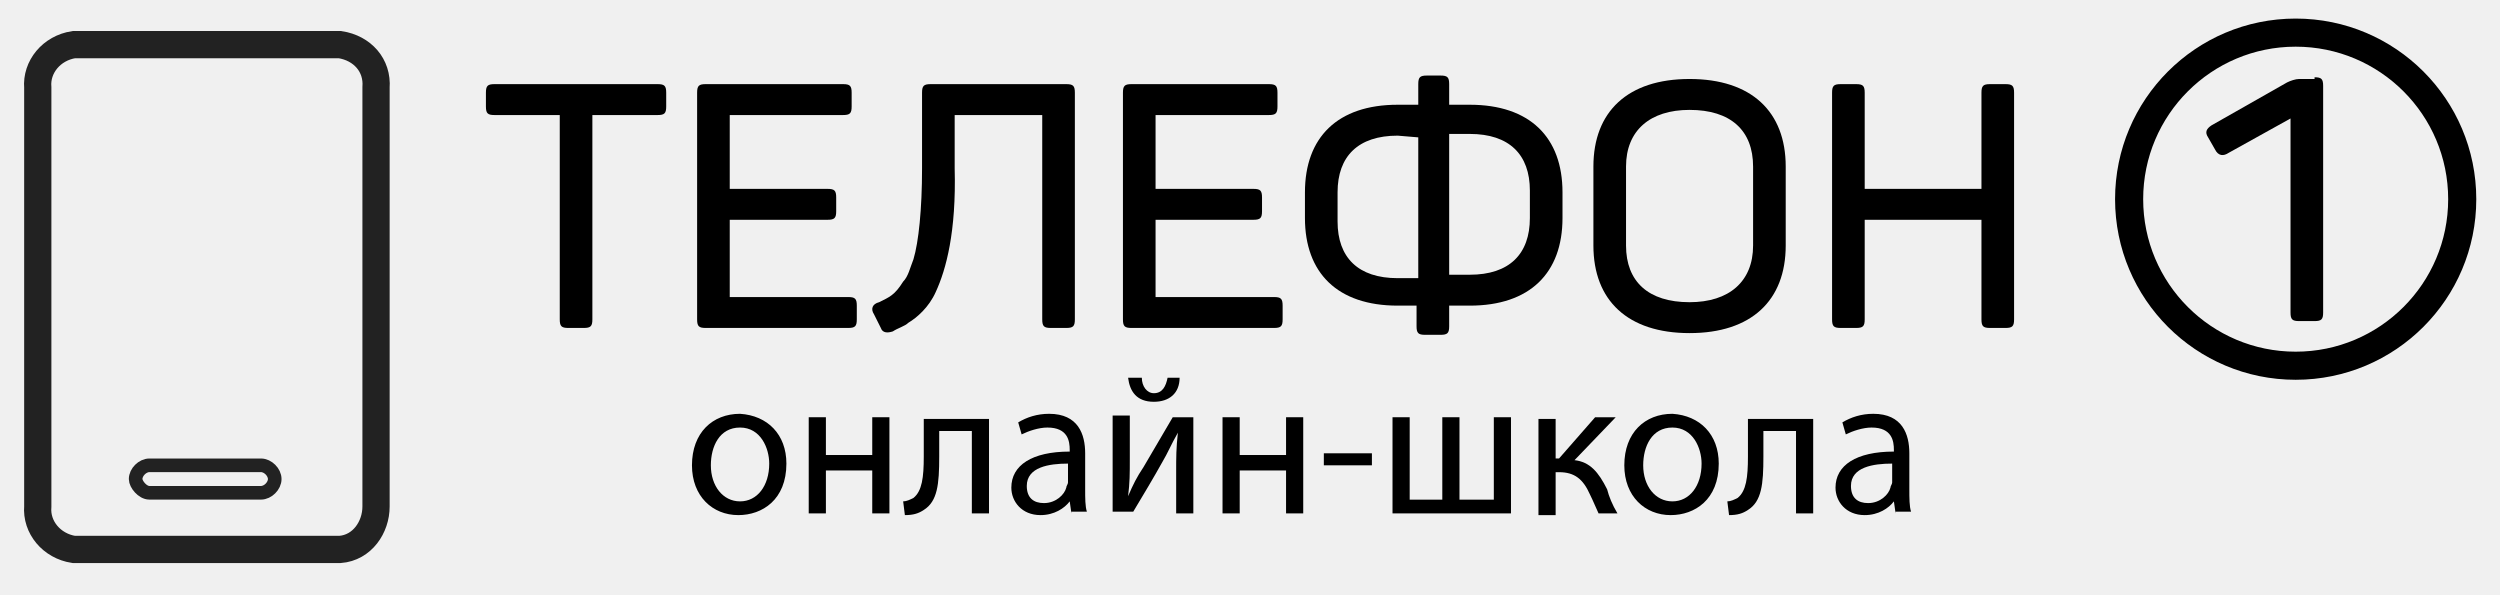
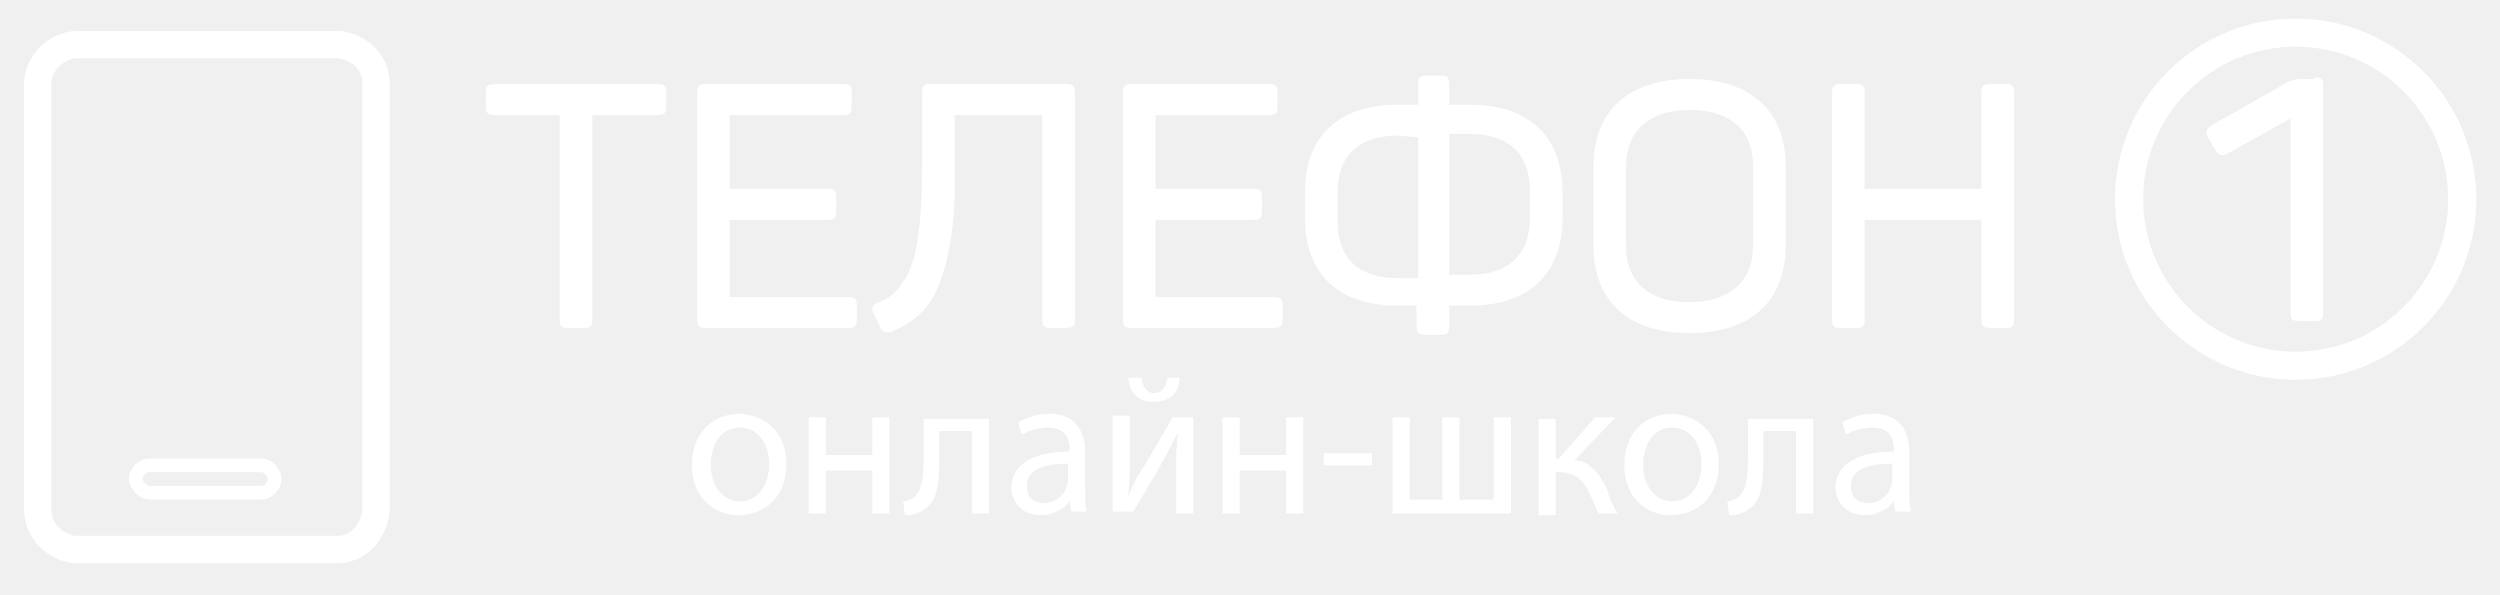
<svg xmlns="http://www.w3.org/2000/svg" version="1.1" id="svg-8a79866a-2641-4ce6-ab96-e83808c3204d" x="0px" y="0px" viewBox="0 0 145.6 34.6" style="enable-background:new 0 0 145.6 34.6;" xml:space="preserve">
  <style type="text/css">
- 	.st0{fill:none;stroke:#222222;stroke-width:0.793;stroke-miterlimit:10;}
- 	.st1{fill:none;stroke:#222222;stroke-width:1.586;stroke-miterlimit:10;}
- 	.st2{fill:none;stroke:#000000;stroke-width:1.637;stroke-miterlimit:10;}
+ 	.st0{fill:none; stroke:#fff; stroke-width:0.793; stroke-miterlimit:10;}
+ 	.st1{fill:none; stroke:#fff; stroke-width:1.586; stroke-miterlimit:10;}
+ 	.st2{fill:none; stroke:#fff; stroke-width:1.637; stroke-miterlimit:10;}
</style>
  <path class="st0" d="M8.7,28.7h6.5c0.4,0,0.8-0.4,0.8-0.8s-0.4-0.8-0.8-0.8H8.7c-0.4,0-0.8,0.4-0.8,0.8C7.9,28.2,8.3,28.7,8.7,28.7" />
  <path class="st1" d="M4.3,2.6C3,2.8,2.1,3.9,2.2,5.1v24.4C2.1,30.7,3,31.8,4.3,32h15.5c1.3-0.1,2.1-1.3,2.1-2.5V5.1  c0.1-1.3-0.8-2.3-2.1-2.5H4.3z" />
-   <path d="M38.3,4.9c0.4,0,0.5,0.1,0.5,0.5v0.8c0,0.4-0.1,0.5-0.5,0.5h-3.8v11.9c0,0.4-0.1,0.5-0.5,0.5h-0.9c-0.4,0-0.5-0.1-0.5-0.5  V6.7h-3.8c-0.4,0-0.5-0.1-0.5-0.5V5.4c0-0.4,0.1-0.5,0.5-0.5C28.8,4.9,38.3,4.9,38.3,4.9z" />
-   <path d="M49.1,4.9c0.4,0,0.5,0.1,0.5,0.5v0.8c0,0.4-0.1,0.5-0.5,0.5h-6.6V11h5.7c0.4,0,0.5,0.1,0.5,0.5v0.8c0,0.4-0.1,0.5-0.5,0.5  h-5.7v4.5h6.9c0.4,0,0.5,0.1,0.5,0.5v0.8c0,0.4-0.1,0.5-0.5,0.5h-8.3c-0.4,0-0.5-0.1-0.5-0.5V5.4c0-0.4,0.1-0.5,0.5-0.5H49.1z" />
-   <path d="M62.1,4.9c0.4,0,0.5,0.1,0.5,0.5v13.2c0,0.4-0.1,0.5-0.5,0.5h-0.9c-0.4,0-0.5-0.1-0.5-0.5V6.7h-5.1v3.1  c0.1,3.7-0.5,5.9-1.1,7.2c-0.4,0.9-1.1,1.5-1.6,1.8c-0.2,0.2-0.6,0.3-0.9,0.5c-0.3,0.1-0.6,0.1-0.7-0.2l-0.4-0.8  c-0.2-0.3-0.1-0.6,0.3-0.7c0.6-0.3,0.9-0.4,1.4-1.2c0.3-0.3,0.4-0.8,0.6-1.3c0.3-1,0.5-2.9,0.5-5.3V5.4c0-0.4,0.1-0.5,0.5-0.5  C54.2,4.9,62.1,4.9,62.1,4.9z" />
-   <path d="M73.9,4.9c0.4,0,0.5,0.1,0.5,0.5v0.8c0,0.4-0.1,0.5-0.5,0.5h-6.6V11H73c0.4,0,0.5,0.1,0.5,0.5v0.8c0,0.4-0.1,0.5-0.5,0.5  h-5.7v4.5h6.9c0.4,0,0.5,0.1,0.5,0.5v0.8c0,0.4-0.1,0.5-0.5,0.5h-8.3c-0.4,0-0.5-0.1-0.5-0.5V5.4c0-0.4,0.1-0.5,0.5-0.5H73.9z" />
-   <path d="M83.9,4.4c0.4,0,0.5,0.1,0.5,0.5v1.2h1.2c3.5,0,5.4,1.9,5.4,5.1v1.5c0,3.2-1.9,5.1-5.4,5.1h-1.2V19c0,0.4-0.1,0.5-0.5,0.5  H83c-0.4,0-0.5-0.1-0.5-0.5v-1.2h-1.1c-3.5,0-5.4-1.9-5.4-5.1v-1.5c0-3.2,1.9-5.1,5.4-5.1h1.2V4.9c0-0.4,0.1-0.5,0.5-0.5  C83.1,4.4,83.9,4.4,83.9,4.4z M81.4,7.9c-2.3,0-3.5,1.2-3.5,3.3v1.7c0,2.1,1.2,3.3,3.5,3.3h1.2V8L81.4,7.9L81.4,7.9z M89.1,11.1  c0-2.1-1.2-3.3-3.5-3.3h-1.2V16h1.2c2.3,0,3.5-1.2,3.5-3.3V11.1z" />
-   <path d="M92.8,9.7c0-3.2,2-5.1,5.6-5.1s5.6,1.9,5.6,5.1v4.6c0,3.2-2,5.1-5.6,5.1s-5.6-1.9-5.6-5.1V9.7z M102.1,9.7  c0-2.1-1.3-3.3-3.7-3.3c-2.3,0-3.7,1.2-3.7,3.3v4.6c0,2.1,1.3,3.3,3.7,3.3c2.3,0,3.7-1.2,3.7-3.3V9.7z" />
-   <path d="M116.8,4.9c0.4,0,0.5,0.1,0.5,0.5v13.2c0,0.4-0.1,0.5-0.5,0.5h-0.9c-0.4,0-0.5-0.1-0.5-0.5v-5.8h-6.8v5.8  c0,0.4-0.1,0.5-0.5,0.5h-0.9c-0.4,0-0.5-0.1-0.5-0.5V5.4c0-0.4,0.1-0.5,0.5-0.5h0.9c0.4,0,0.5,0.1,0.5,0.5V11h6.8V5.4  c0-0.4,0.1-0.5,0.5-0.5H116.8z" />
-   <path d="M134.8,4.5c0.4,0,0.5,0.1,0.5,0.5v13.2c0,0.4-0.1,0.5-0.5,0.5h-0.9c-0.4,0-0.5-0.1-0.5-0.5V6.9l-3.6,2  c-0.3,0.2-0.6,0.2-0.8-0.2L128.6,8c-0.2-0.3-0.1-0.5,0.2-0.7l4.4-2.5c0.2-0.1,0.5-0.2,0.7-0.2h0.9V4.5z" />
+   <path fill="#fff" d="M38.3,4.9c0.4,0,0.5,0.1,0.5,0.5v0.8c0,0.4-0.1,0.5-0.5,0.5h-3.8v11.9c0,0.4-0.1,0.5-0.5,0.5h-0.9c-0.4,0-0.5-0.1-0.5-0.5  V6.7h-3.8c-0.4,0-0.5-0.1-0.5-0.5V5.4c0-0.4,0.1-0.5,0.5-0.5C28.8,4.9,38.3,4.9,38.3,4.9z" />
+   <path fill="#fff" d="M49.1,4.9c0.4,0,0.5,0.1,0.5,0.5v0.8c0,0.4-0.1,0.5-0.5,0.5h-6.6V11h5.7c0.4,0,0.5,0.1,0.5,0.5v0.8c0,0.4-0.1,0.5-0.5,0.5  h-5.7v4.5h6.9c0.4,0,0.5,0.1,0.5,0.5v0.8c0,0.4-0.1,0.5-0.5,0.5h-8.3c-0.4,0-0.5-0.1-0.5-0.5V5.4c0-0.4,0.1-0.5,0.5-0.5H49.1z" />
+   <path fill="#fff" d="M62.1,4.9c0.4,0,0.5,0.1,0.5,0.5v13.2c0,0.4-0.1,0.5-0.5,0.5h-0.9c-0.4,0-0.5-0.1-0.5-0.5V6.7h-5.1v3.1  c0.1,3.7-0.5,5.9-1.1,7.2c-0.4,0.9-1.1,1.5-1.6,1.8c-0.2,0.2-0.6,0.3-0.9,0.5c-0.3,0.1-0.6,0.1-0.7-0.2l-0.4-0.8  c-0.2-0.3-0.1-0.6,0.3-0.7c0.6-0.3,0.9-0.4,1.4-1.2c0.3-0.3,0.4-0.8,0.6-1.3c0.3-1,0.5-2.9,0.5-5.3V5.4c0-0.4,0.1-0.5,0.5-0.5  C54.2,4.9,62.1,4.9,62.1,4.9z" />
+   <path fill="#fff" d="M73.9,4.9c0.4,0,0.5,0.1,0.5,0.5v0.8c0,0.4-0.1,0.5-0.5,0.5h-6.6V11H73c0.4,0,0.5,0.1,0.5,0.5v0.8c0,0.4-0.1,0.5-0.5,0.5  h-5.7v4.5h6.9c0.4,0,0.5,0.1,0.5,0.5v0.8c0,0.4-0.1,0.5-0.5,0.5h-8.3c-0.4,0-0.5-0.1-0.5-0.5V5.4c0-0.4,0.1-0.5,0.5-0.5H73.9z" />
+   <path fill="#fff" d="M83.9,4.4c0.4,0,0.5,0.1,0.5,0.5v1.2h1.2c3.5,0,5.4,1.9,5.4,5.1v1.5c0,3.2-1.9,5.1-5.4,5.1h-1.2V19c0,0.4-0.1,0.5-0.5,0.5  H83c-0.4,0-0.5-0.1-0.5-0.5v-1.2h-1.1c-3.5,0-5.4-1.9-5.4-5.1v-1.5c0-3.2,1.9-5.1,5.4-5.1h1.2V4.9c0-0.4,0.1-0.5,0.5-0.5  C83.1,4.4,83.9,4.4,83.9,4.4z M81.4,7.9c-2.3,0-3.5,1.2-3.5,3.3v1.7c0,2.1,1.2,3.3,3.5,3.3h1.2V8L81.4,7.9L81.4,7.9z M89.1,11.1  c0-2.1-1.2-3.3-3.5-3.3h-1.2V16h1.2c2.3,0,3.5-1.2,3.5-3.3V11.1z" />
+   <path fill="#fff" d="M92.8,9.7c0-3.2,2-5.1,5.6-5.1s5.6,1.9,5.6,5.1v4.6c0,3.2-2,5.1-5.6,5.1s-5.6-1.9-5.6-5.1V9.7z M102.1,9.7  c0-2.1-1.3-3.3-3.7-3.3c-2.3,0-3.7,1.2-3.7,3.3v4.6c0,2.1,1.3,3.3,3.7,3.3c2.3,0,3.7-1.2,3.7-3.3V9.7z" />
+   <path fill="#fff" d="M116.8,4.9c0.4,0,0.5,0.1,0.5,0.5v13.2c0,0.4-0.1,0.5-0.5,0.5h-0.9c-0.4,0-0.5-0.1-0.5-0.5v-5.8h-6.8v5.8  c0,0.4-0.1,0.5-0.5,0.5h-0.9c-0.4,0-0.5-0.1-0.5-0.5V5.4c0-0.4,0.1-0.5,0.5-0.5h0.9c0.4,0,0.5,0.1,0.5,0.5V11h6.8V5.4  c0-0.4,0.1-0.5,0.5-0.5H116.8z" />
+   <path fill="#fff" d="M134.8,4.5c0.4,0,0.5,0.1,0.5,0.5v13.2c0,0.4-0.1,0.5-0.5,0.5h-0.9c-0.4,0-0.5-0.1-0.5-0.5V6.9l-3.6,2  c-0.3,0.2-0.6,0.2-0.8-0.2L128.6,8c-0.2-0.3-0.1-0.5,0.2-0.7l4.4-2.5c0.2-0.1,0.5-0.2,0.7-0.2h0.9V4.5z" />
  <g>
-     <path d="M45.8,27c0,2.1-1.4,3-2.8,3c-1.5,0-2.7-1.1-2.7-2.9c0-1.9,1.2-3,2.8-3C44.7,24.2,45.8,25.3,45.8,27z M41.4,27.1   c0,1.2,0.7,2.1,1.7,2.1c1,0,1.7-0.9,1.7-2.2c0-0.9-0.5-2.1-1.7-2.1C41.9,24.9,41.4,26,41.4,27.1z" />
-     <path d="M48.1,24.3v2.2h2.7v-2.2h1v5.6h-1v-2.5h-2.7v2.5h-1v-5.6H48.1z" />
-     <path d="M57.6,24.3v5.6h-1v-4.8h-1.9v1.5c0,1.6-0.1,2.6-0.9,3.1c-0.3,0.2-0.6,0.3-1.1,0.3l-0.1-0.8c0.2,0,0.4-0.1,0.6-0.2   c0.5-0.4,0.6-1.2,0.6-2.4v-2.2H57.6z" />
-     <path d="M62.4,29.9l-0.1-0.7h0C62,29.6,61.4,30,60.6,30c-1.1,0-1.7-0.8-1.7-1.6c0-1.3,1.2-2.1,3.4-2.1v-0.1c0-0.5-0.1-1.3-1.3-1.3   c-0.5,0-1.1,0.2-1.5,0.4l-0.2-0.7c0.5-0.3,1.1-0.5,1.8-0.5c1.7,0,2.1,1.2,2.1,2.3v2.1c0,0.5,0,1,0.1,1.3H62.4z M62.2,27   c-1.1,0-2.4,0.2-2.4,1.3c0,0.7,0.4,1,1,1c0.7,0,1.2-0.5,1.3-0.9c0-0.1,0.1-0.2,0.1-0.3V27z" />
-     <path d="M65.8,24.3v2.4c0,0.9,0,1.4-0.1,2.2l0,0c0.3-0.7,0.5-1.1,0.9-1.7l1.7-2.9h1.2v5.6h-1v-2.4c0-0.9,0-1.4,0.1-2.3h0   c-0.4,0.7-0.6,1.2-0.9,1.7c-0.5,0.9-1.1,1.9-1.7,2.9h-1.2v-5.6H65.8z M66.5,22c0,0.5,0.3,0.9,0.7,0.9c0.5,0,0.7-0.4,0.8-0.9h0.7   c0,0.9-0.6,1.4-1.5,1.4c-1,0-1.4-0.6-1.5-1.4H66.5z" />
-     <path d="M72.2,24.3v2.2h2.7v-2.2h1v5.6h-1v-2.5h-2.7v2.5h-1v-5.6H72.2z" />
-     <path d="M79.9,26.4v0.7h-2.8v-0.7H79.9z" />
-     <path d="M82.1,24.3v4.8H84v-4.8h1v4.8H87v-4.8h1v5.6h-6.9v-5.6H82.1z" />
-     <path d="M90.6,24.3v2.4h0.2l2.1-2.4h1.2l-2.4,2.5c0.9,0.1,1.4,0.7,1.9,1.7c0.1,0.4,0.3,0.9,0.6,1.4h-1.1c-0.1-0.2-0.3-0.7-0.5-1.1   c-0.4-0.9-0.9-1.3-1.8-1.3h-0.2v2.5h-1v-5.6H90.6z" />
-     <path d="M100.1,27c0,2.1-1.4,3-2.8,3c-1.5,0-2.7-1.1-2.7-2.9c0-1.9,1.2-3,2.8-3C99,24.2,100.1,25.3,100.1,27z M95.7,27.1   c0,1.2,0.7,2.1,1.7,2.1c1,0,1.7-0.9,1.7-2.2c0-0.9-0.5-2.1-1.7-2.1C96.2,24.9,95.7,26,95.7,27.1z" />
-     <path d="M105.6,24.3v5.6h-1v-4.8h-1.9v1.5c0,1.6-0.1,2.6-0.9,3.1c-0.3,0.2-0.6,0.3-1.1,0.3l-0.1-0.8c0.2,0,0.4-0.1,0.6-0.2   c0.5-0.4,0.6-1.2,0.6-2.4v-2.2H105.6z" />
-     <path d="M110.4,29.9l-0.1-0.7h0c-0.3,0.4-0.9,0.8-1.7,0.8c-1.1,0-1.7-0.8-1.7-1.6c0-1.3,1.2-2.1,3.4-2.1v-0.1   c0-0.5-0.1-1.3-1.3-1.3c-0.5,0-1.1,0.2-1.5,0.4l-0.2-0.7c0.5-0.3,1.1-0.5,1.8-0.5c1.7,0,2.1,1.2,2.1,2.3v2.1c0,0.5,0,1,0.1,1.3   H110.4z M110.2,27c-1.1,0-2.4,0.2-2.4,1.3c0,0.7,0.4,1,1,1c0.7,0,1.2-0.5,1.3-0.9c0-0.1,0.1-0.2,0.1-0.3V27z" />
+     <path fill="#fff" d="M45.8,27c0,2.1-1.4,3-2.8,3c-1.5,0-2.7-1.1-2.7-2.9c0-1.9,1.2-3,2.8-3C44.7,24.2,45.8,25.3,45.8,27z M41.4,27.1   c0,1.2,0.7,2.1,1.7,2.1c1,0,1.7-0.9,1.7-2.2c0-0.9-0.5-2.1-1.7-2.1C41.9,24.9,41.4,26,41.4,27.1z" />
+     <path fill="#fff" d="M48.1,24.3v2.2h2.7v-2.2h1v5.6h-1v-2.5h-2.7v2.5h-1v-5.6H48.1z" />
+     <path fill="#fff" d="M57.6,24.3v5.6h-1v-4.8h-1.9v1.5c0,1.6-0.1,2.6-0.9,3.1c-0.3,0.2-0.6,0.3-1.1,0.3l-0.1-0.8c0.2,0,0.4-0.1,0.6-0.2   c0.5-0.4,0.6-1.2,0.6-2.4v-2.2H57.6z" />
+     <path fill="#fff" d="M62.4,29.9l-0.1-0.7h0C62,29.6,61.4,30,60.6,30c-1.1,0-1.7-0.8-1.7-1.6c0-1.3,1.2-2.1,3.4-2.1v-0.1c0-0.5-0.1-1.3-1.3-1.3   c-0.5,0-1.1,0.2-1.5,0.4l-0.2-0.7c0.5-0.3,1.1-0.5,1.8-0.5c1.7,0,2.1,1.2,2.1,2.3v2.1c0,0.5,0,1,0.1,1.3H62.4z M62.2,27   c-1.1,0-2.4,0.2-2.4,1.3c0,0.7,0.4,1,1,1c0.7,0,1.2-0.5,1.3-0.9c0-0.1,0.1-0.2,0.1-0.3V27z" />
+     <path fill="#fff" d="M65.8,24.3v2.4c0,0.9,0,1.4-0.1,2.2l0,0c0.3-0.7,0.5-1.1,0.9-1.7l1.7-2.9h1.2v5.6h-1v-2.4c0-0.9,0-1.4,0.1-2.3h0   c-0.4,0.7-0.6,1.2-0.9,1.7c-0.5,0.9-1.1,1.9-1.7,2.9h-1.2v-5.6H65.8z M66.5,22c0,0.5,0.3,0.9,0.7,0.9c0.5,0,0.7-0.4,0.8-0.9h0.7   c0,0.9-0.6,1.4-1.5,1.4c-1,0-1.4-0.6-1.5-1.4H66.5z" />
+     <path fill="#fff" d="M72.2,24.3v2.2h2.7v-2.2h1v5.6h-1v-2.5h-2.7v2.5h-1v-5.6H72.2z" />
+     <path fill="#fff" d="M79.9,26.4v0.7h-2.8v-0.7H79.9z" />
+     <path fill="#fff" d="M82.1,24.3v4.8H84v-4.8h1v4.8H87v-4.8h1v5.6h-6.9v-5.6H82.1z" />
+     <path fill="#fff" d="M90.6,24.3v2.4h0.2l2.1-2.4h1.2l-2.4,2.5c0.9,0.1,1.4,0.7,1.9,1.7c0.1,0.4,0.3,0.9,0.6,1.4h-1.1c-0.1-0.2-0.3-0.7-0.5-1.1   c-0.4-0.9-0.9-1.3-1.8-1.3h-0.2v2.5h-1v-5.6H90.6z" />
+     <path fill="#fff" d="M100.1,27c0,2.1-1.4,3-2.8,3c-1.5,0-2.7-1.1-2.7-2.9c0-1.9,1.2-3,2.8-3C99,24.2,100.1,25.3,100.1,27z M95.7,27.1   c0,1.2,0.7,2.1,1.7,2.1c1,0,1.7-0.9,1.7-2.2c0-0.9-0.5-2.1-1.7-2.1C96.2,24.9,95.7,26,95.7,27.1z" />
+     <path fill="#fff" d="M105.6,24.3v5.6h-1v-4.8h-1.9v1.5c0,1.6-0.1,2.6-0.9,3.1c-0.3,0.2-0.6,0.3-1.1,0.3l-0.1-0.8c0.2,0,0.4-0.1,0.6-0.2   c0.5-0.4,0.6-1.2,0.6-2.4v-2.2H105.6z" />
+     <path fill="#fff" d="M110.4,29.9l-0.1-0.7h0c-0.3,0.4-0.9,0.8-1.7,0.8c-1.1,0-1.7-0.8-1.7-1.6c0-1.3,1.2-2.1,3.4-2.1v-0.1   c0-0.5-0.1-1.3-1.3-1.3c-0.5,0-1.1,0.2-1.5,0.4l-0.2-0.7c0.5-0.3,1.1-0.5,1.8-0.5c1.7,0,2.1,1.2,2.1,2.3v2.1c0,0.5,0,1,0.1,1.3   H110.4z M110.2,27c-1.1,0-2.4,0.2-2.4,1.3c0,0.7,0.4,1,1,1c0.7,0,1.2-0.5,1.3-0.9c0-0.1,0.1-0.2,0.1-0.3V27z" />
  </g>
  <circle class="st2" cx="133.7" cy="11.6" r="9.7" />
</svg>
